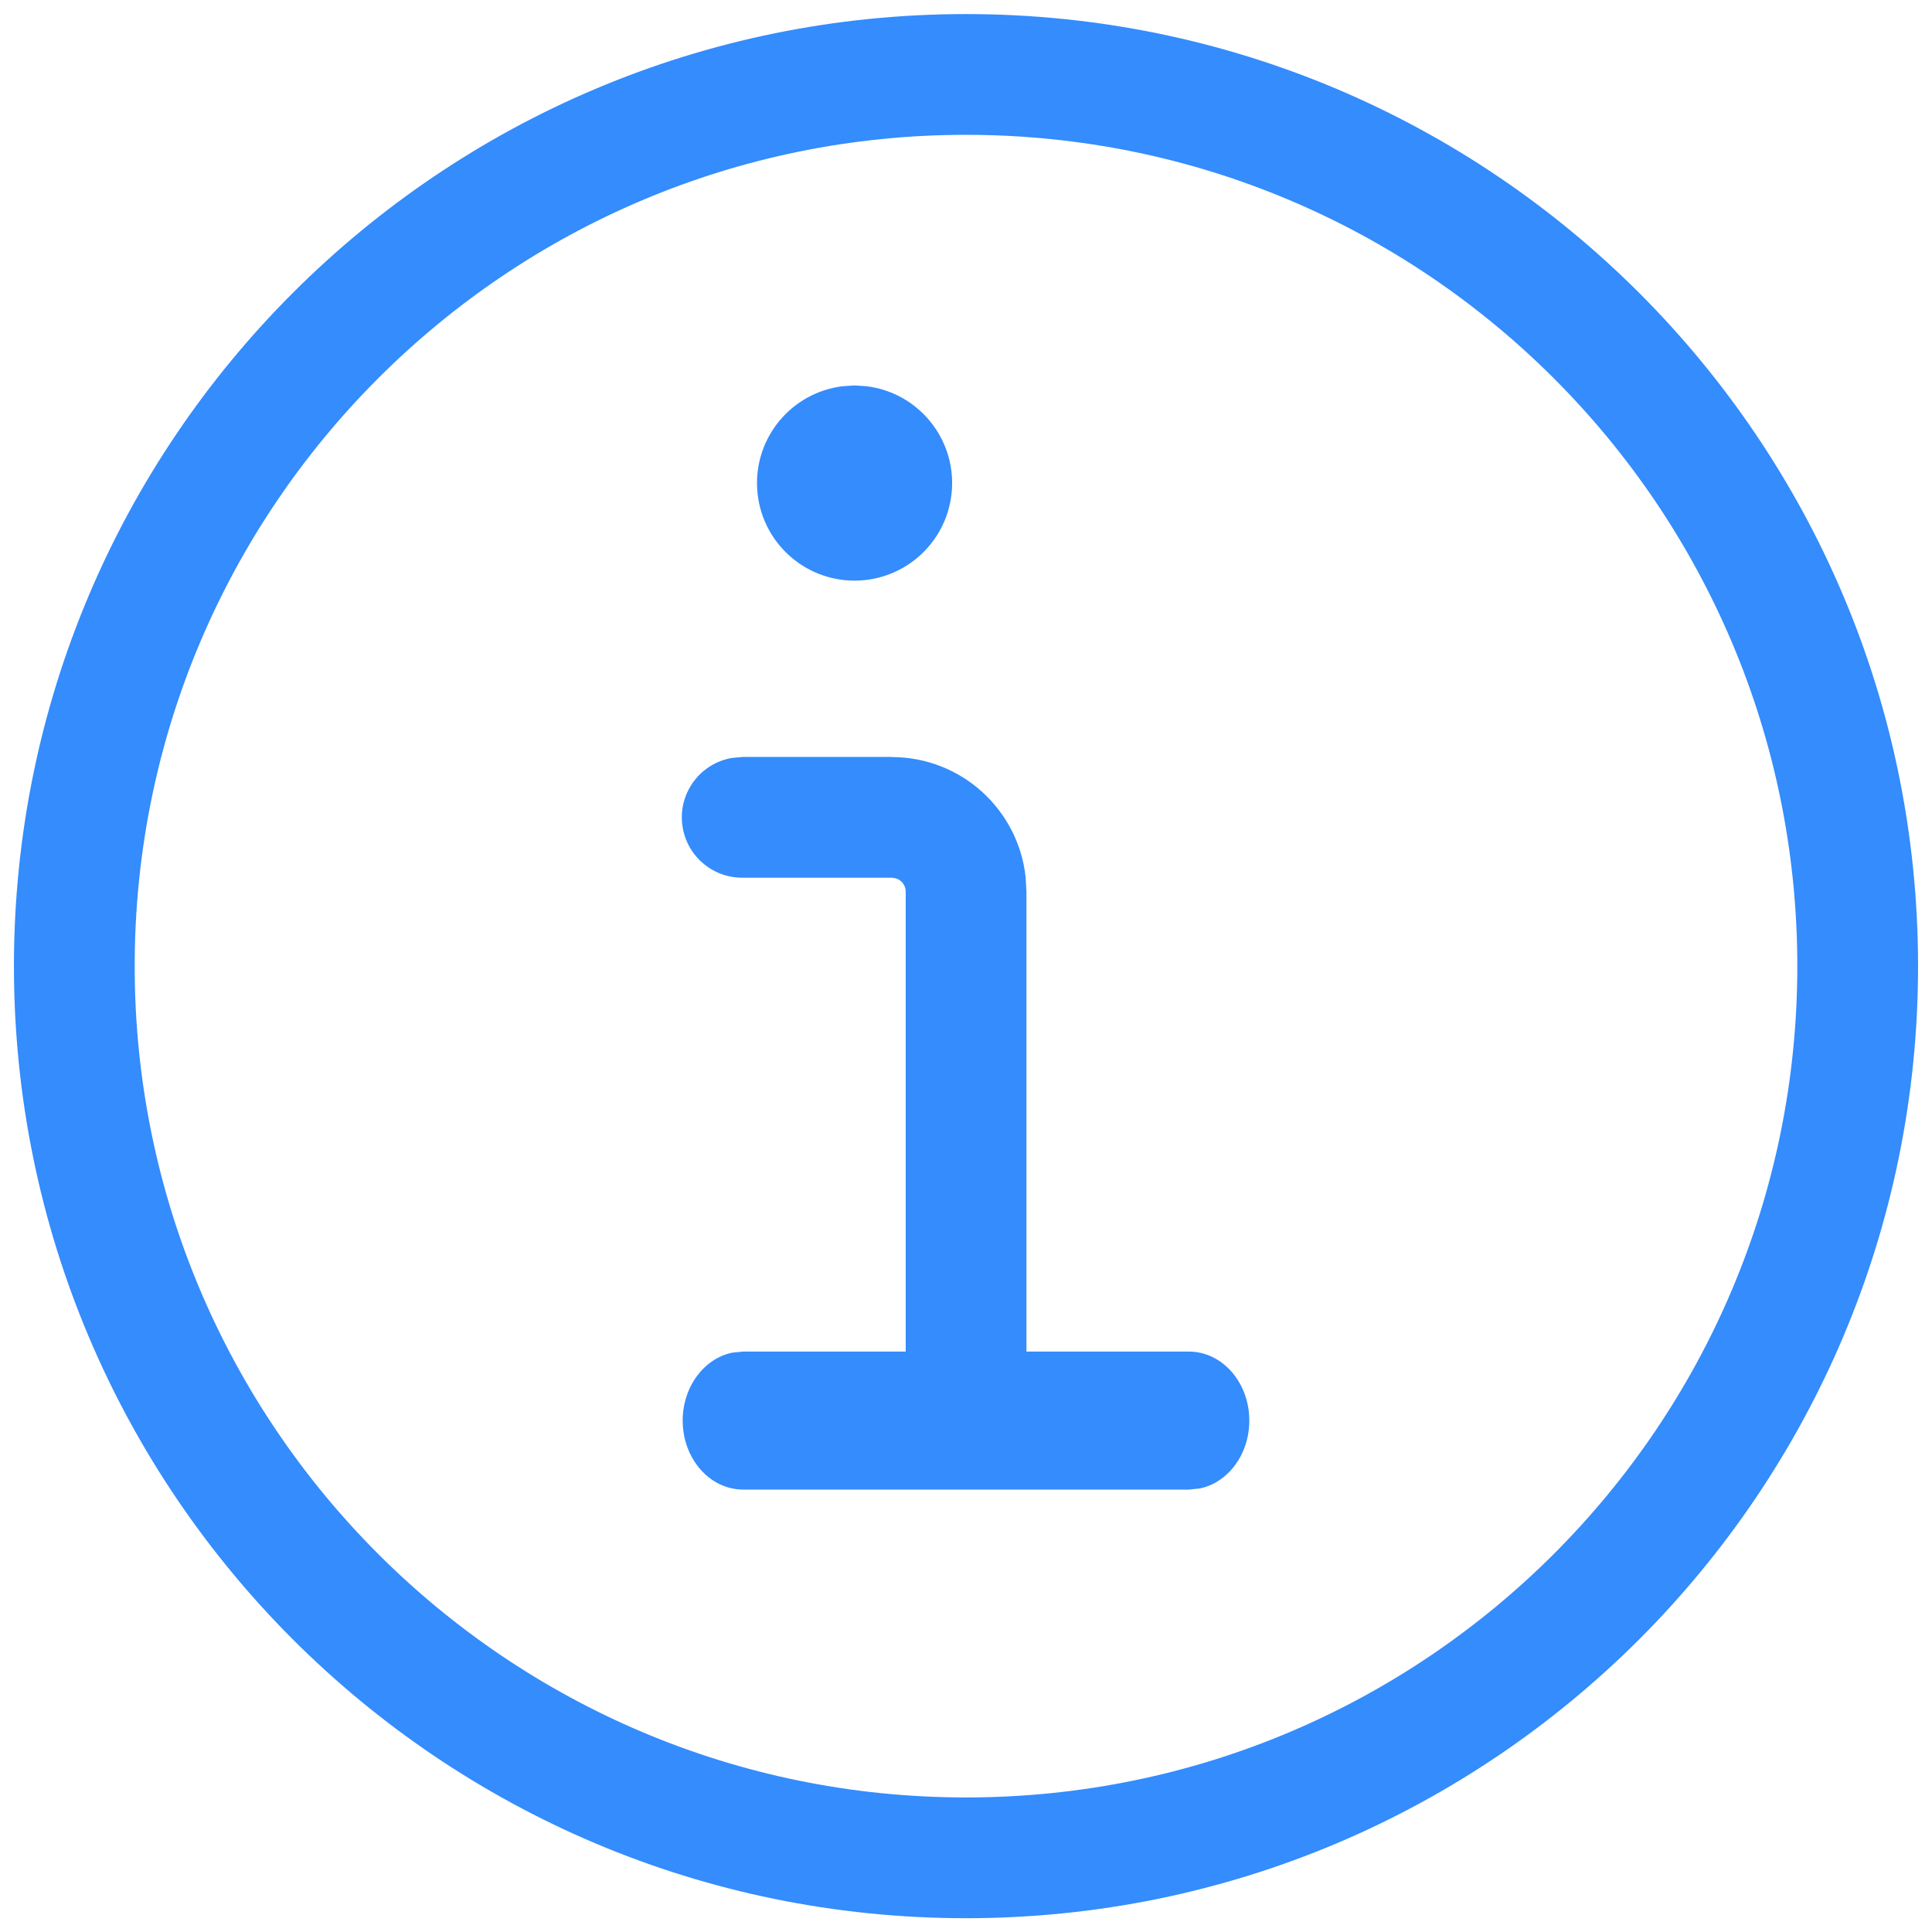
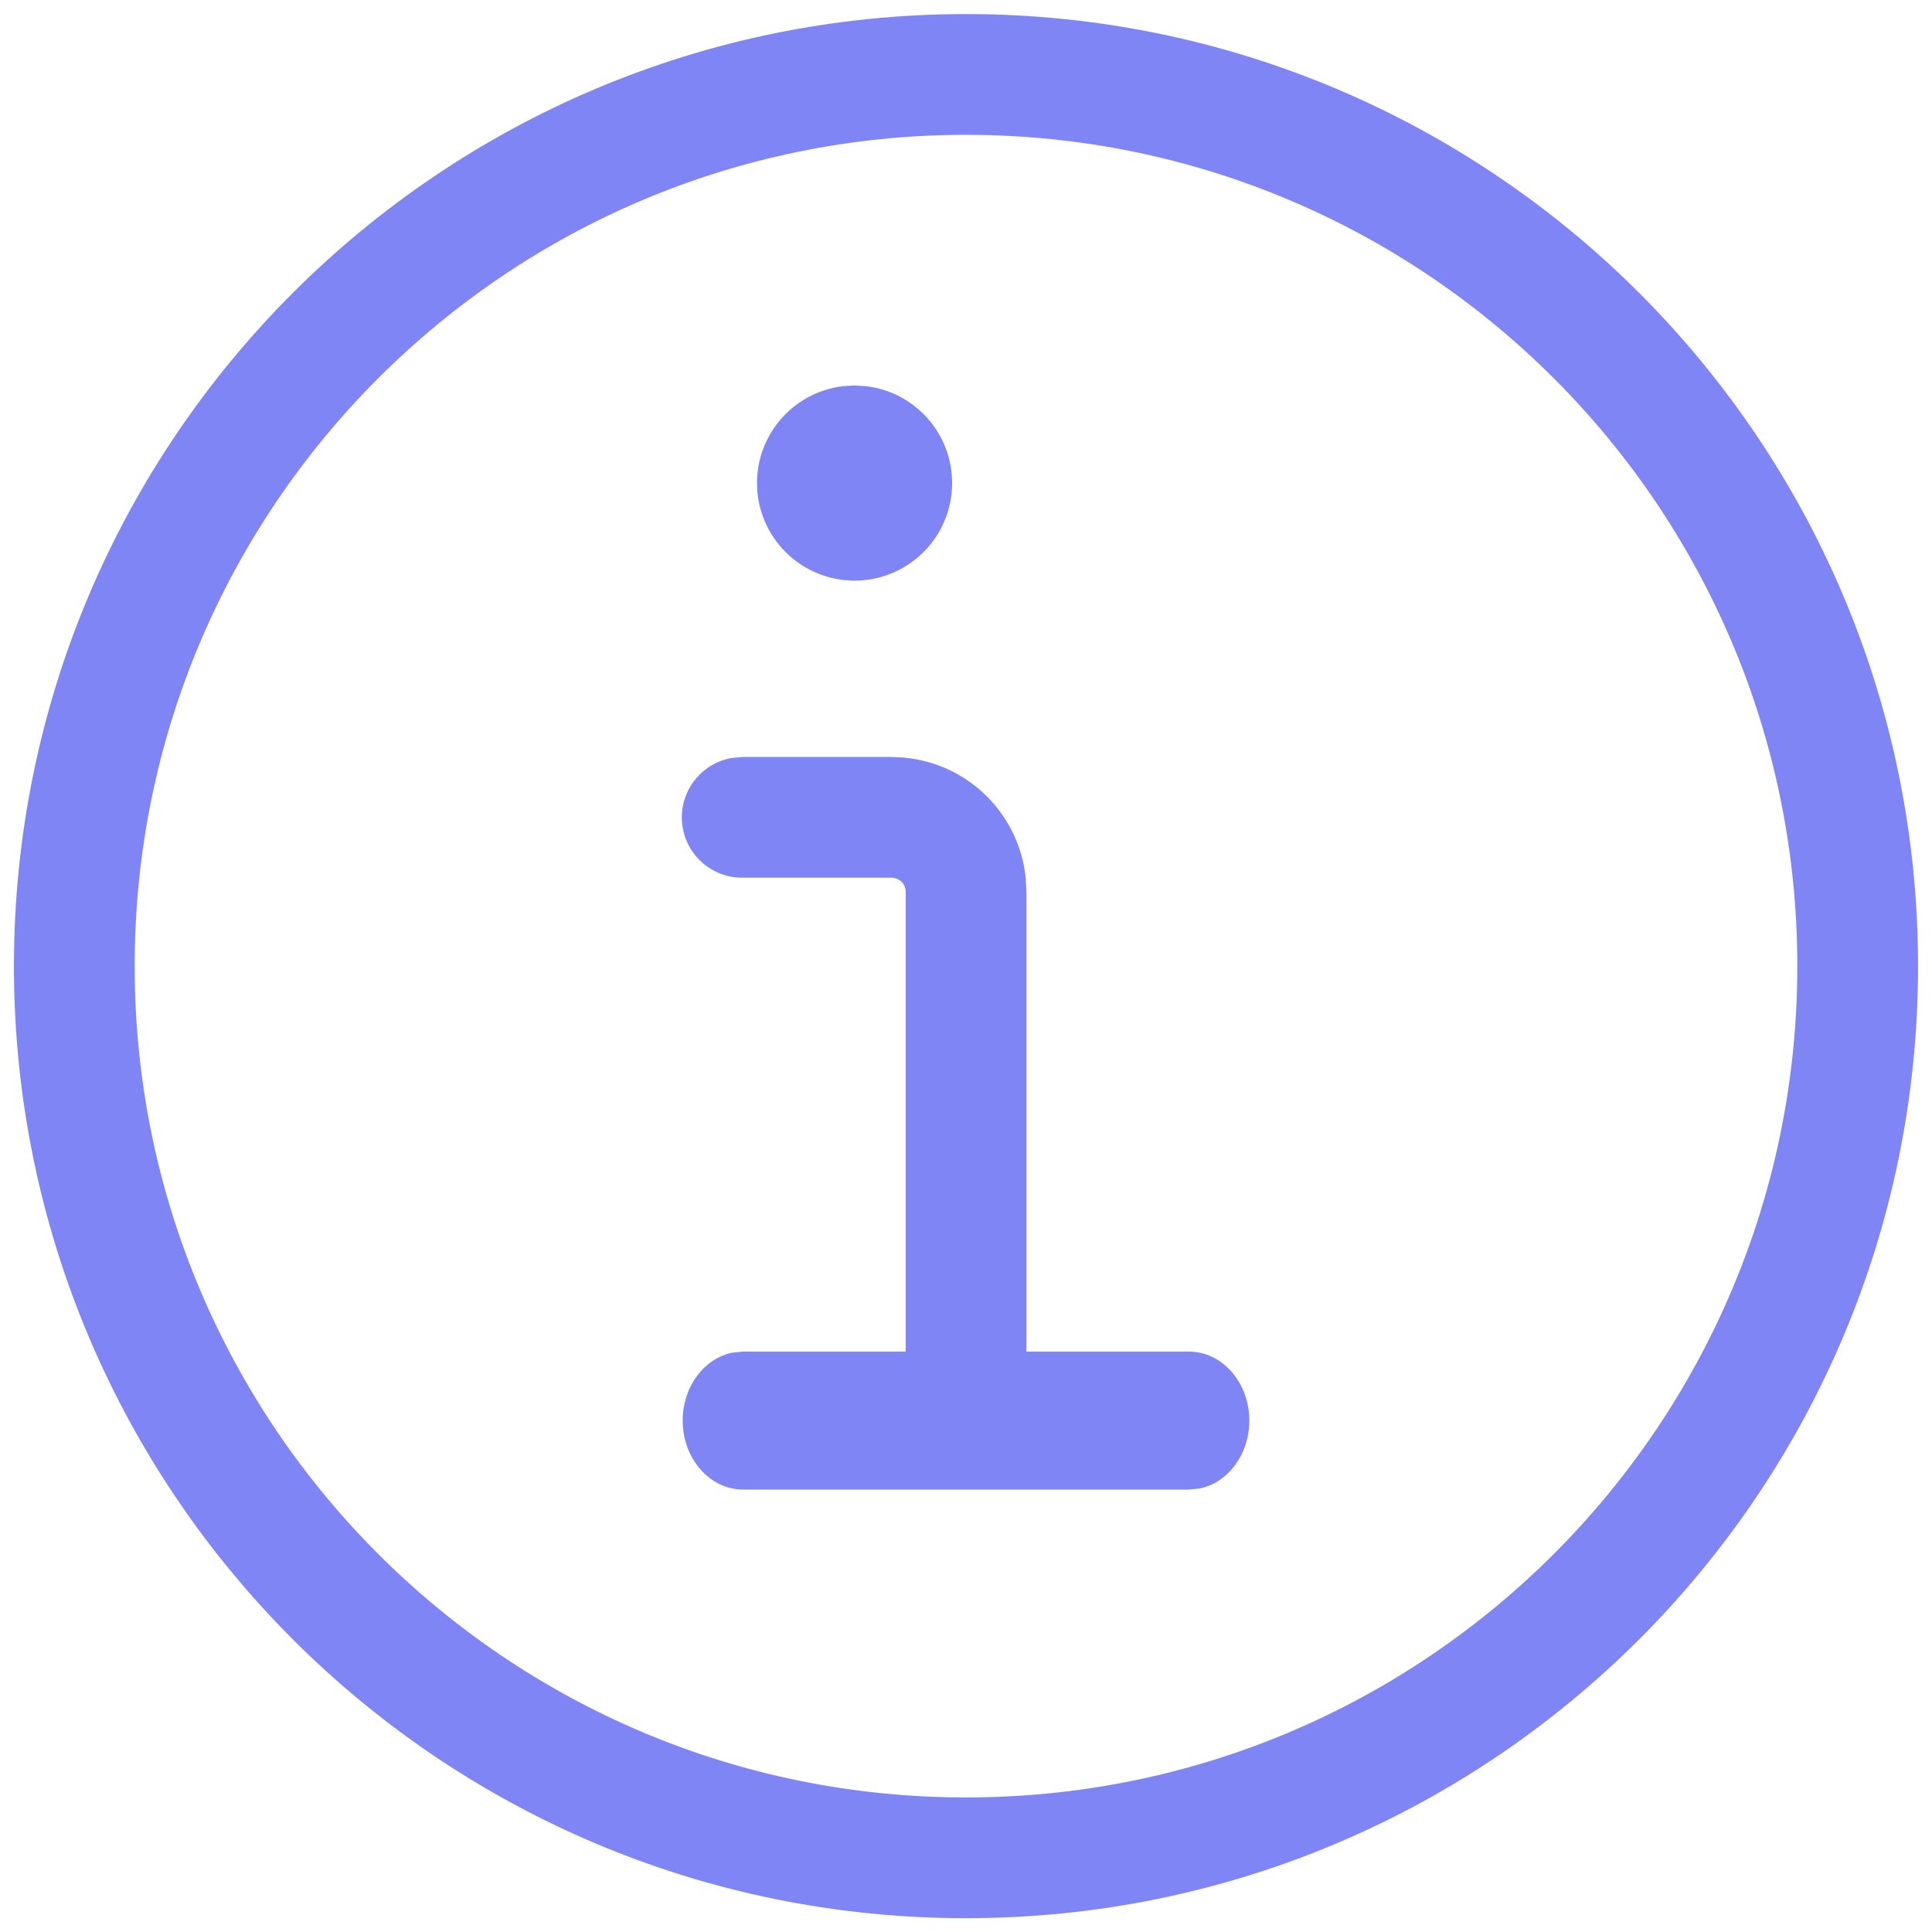
<svg xmlns="http://www.w3.org/2000/svg" width="14" height="14" viewBox="0 0 14 14">
-   <g fill="#348CFD" fill-rule="evenodd">
+   <g fill="#7F85F5" fill-rule="evenodd">
    <path d="M7 .102A6.899 6.899 0 1 0 7 13.9 6.899 6.899 0 0 0 7 .102zm0 .875a6.024 6.024 0 1 1 0 12.048A6.024 6.024 0 0 1 7 .977z" />
    <path d="M6.462 5.486c.503 0 .917.38.97.87l.006.106v3.769a.438.438 0 0 1-.868.078l-.007-.078V6.46a.101.101 0 0 0-.07-.095l-.031-.005H5.385a.437.437 0 0 1-.079-.868l.079-.007h1.077zM6.192 2.793l.089.006a.707.707 0 1 1-.177 0l.088-.006z" />
    <path d="M8.615 9.794c.242 0 .438.224.438.5 0 .246-.155.45-.359.492l-.079.008h-3.23c-.242 0-.438-.224-.438-.5 0-.245.155-.45.359-.492l.079-.008h3.23z" />
  </g>
</svg>
